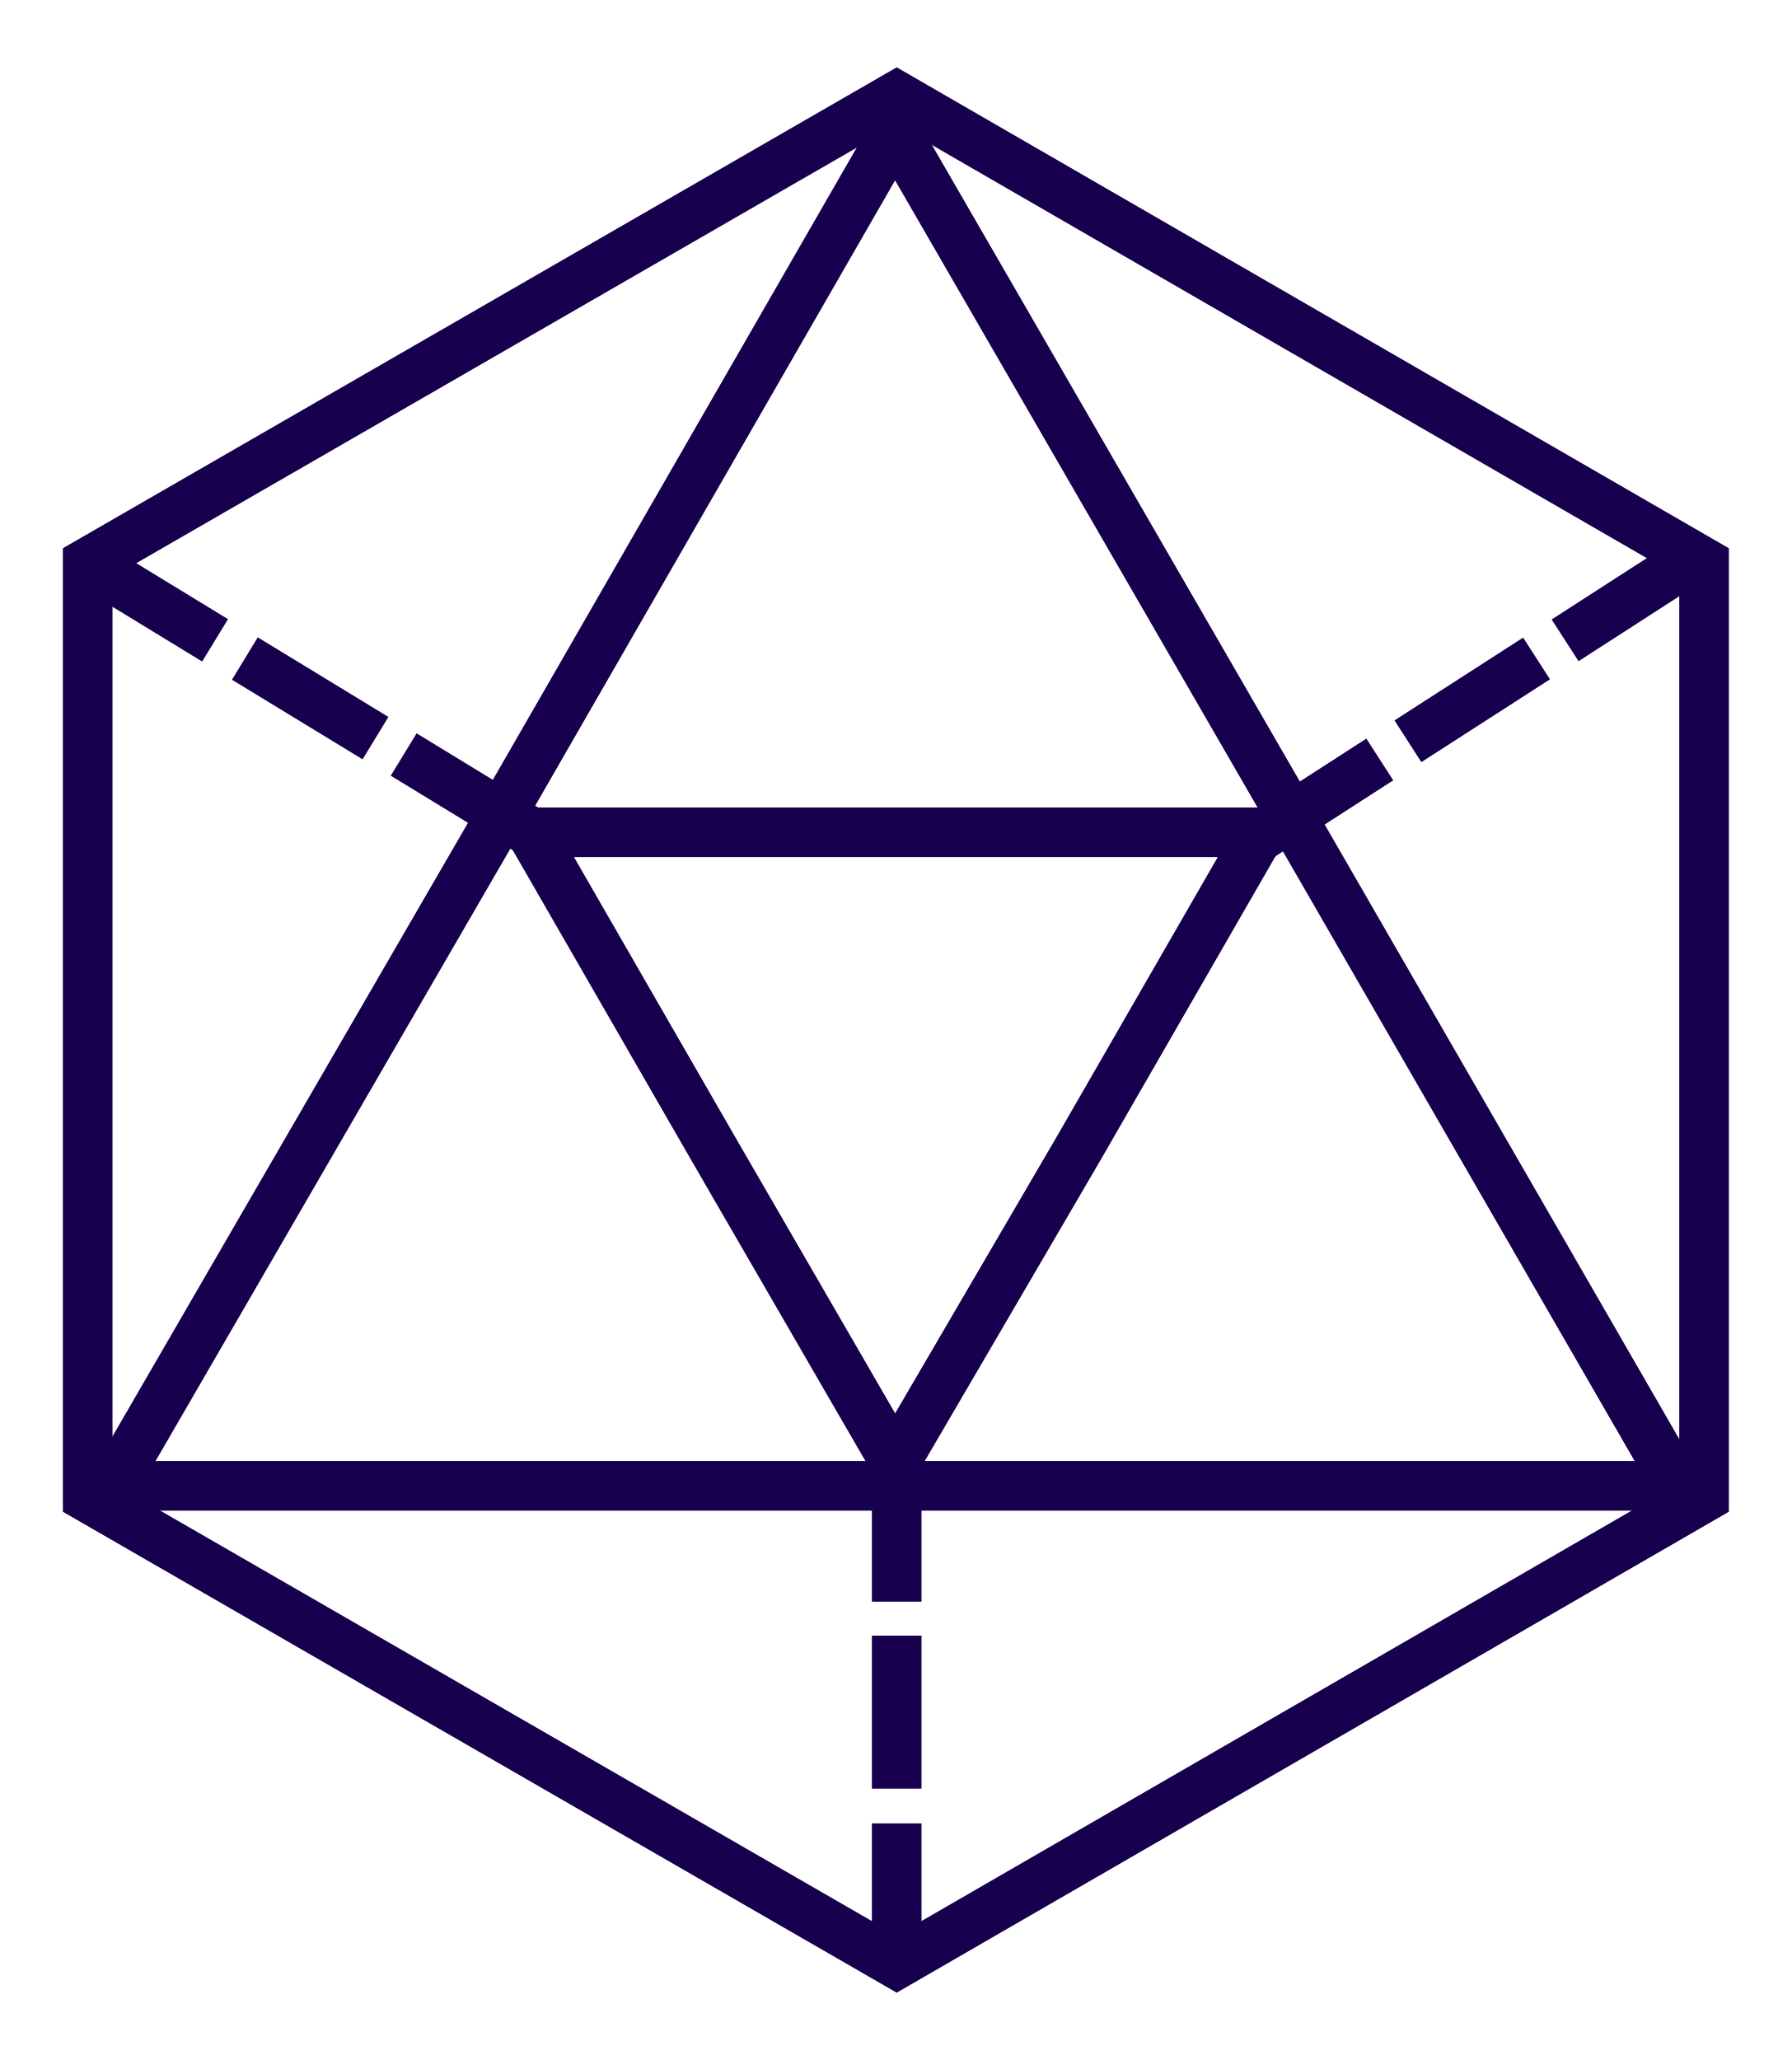
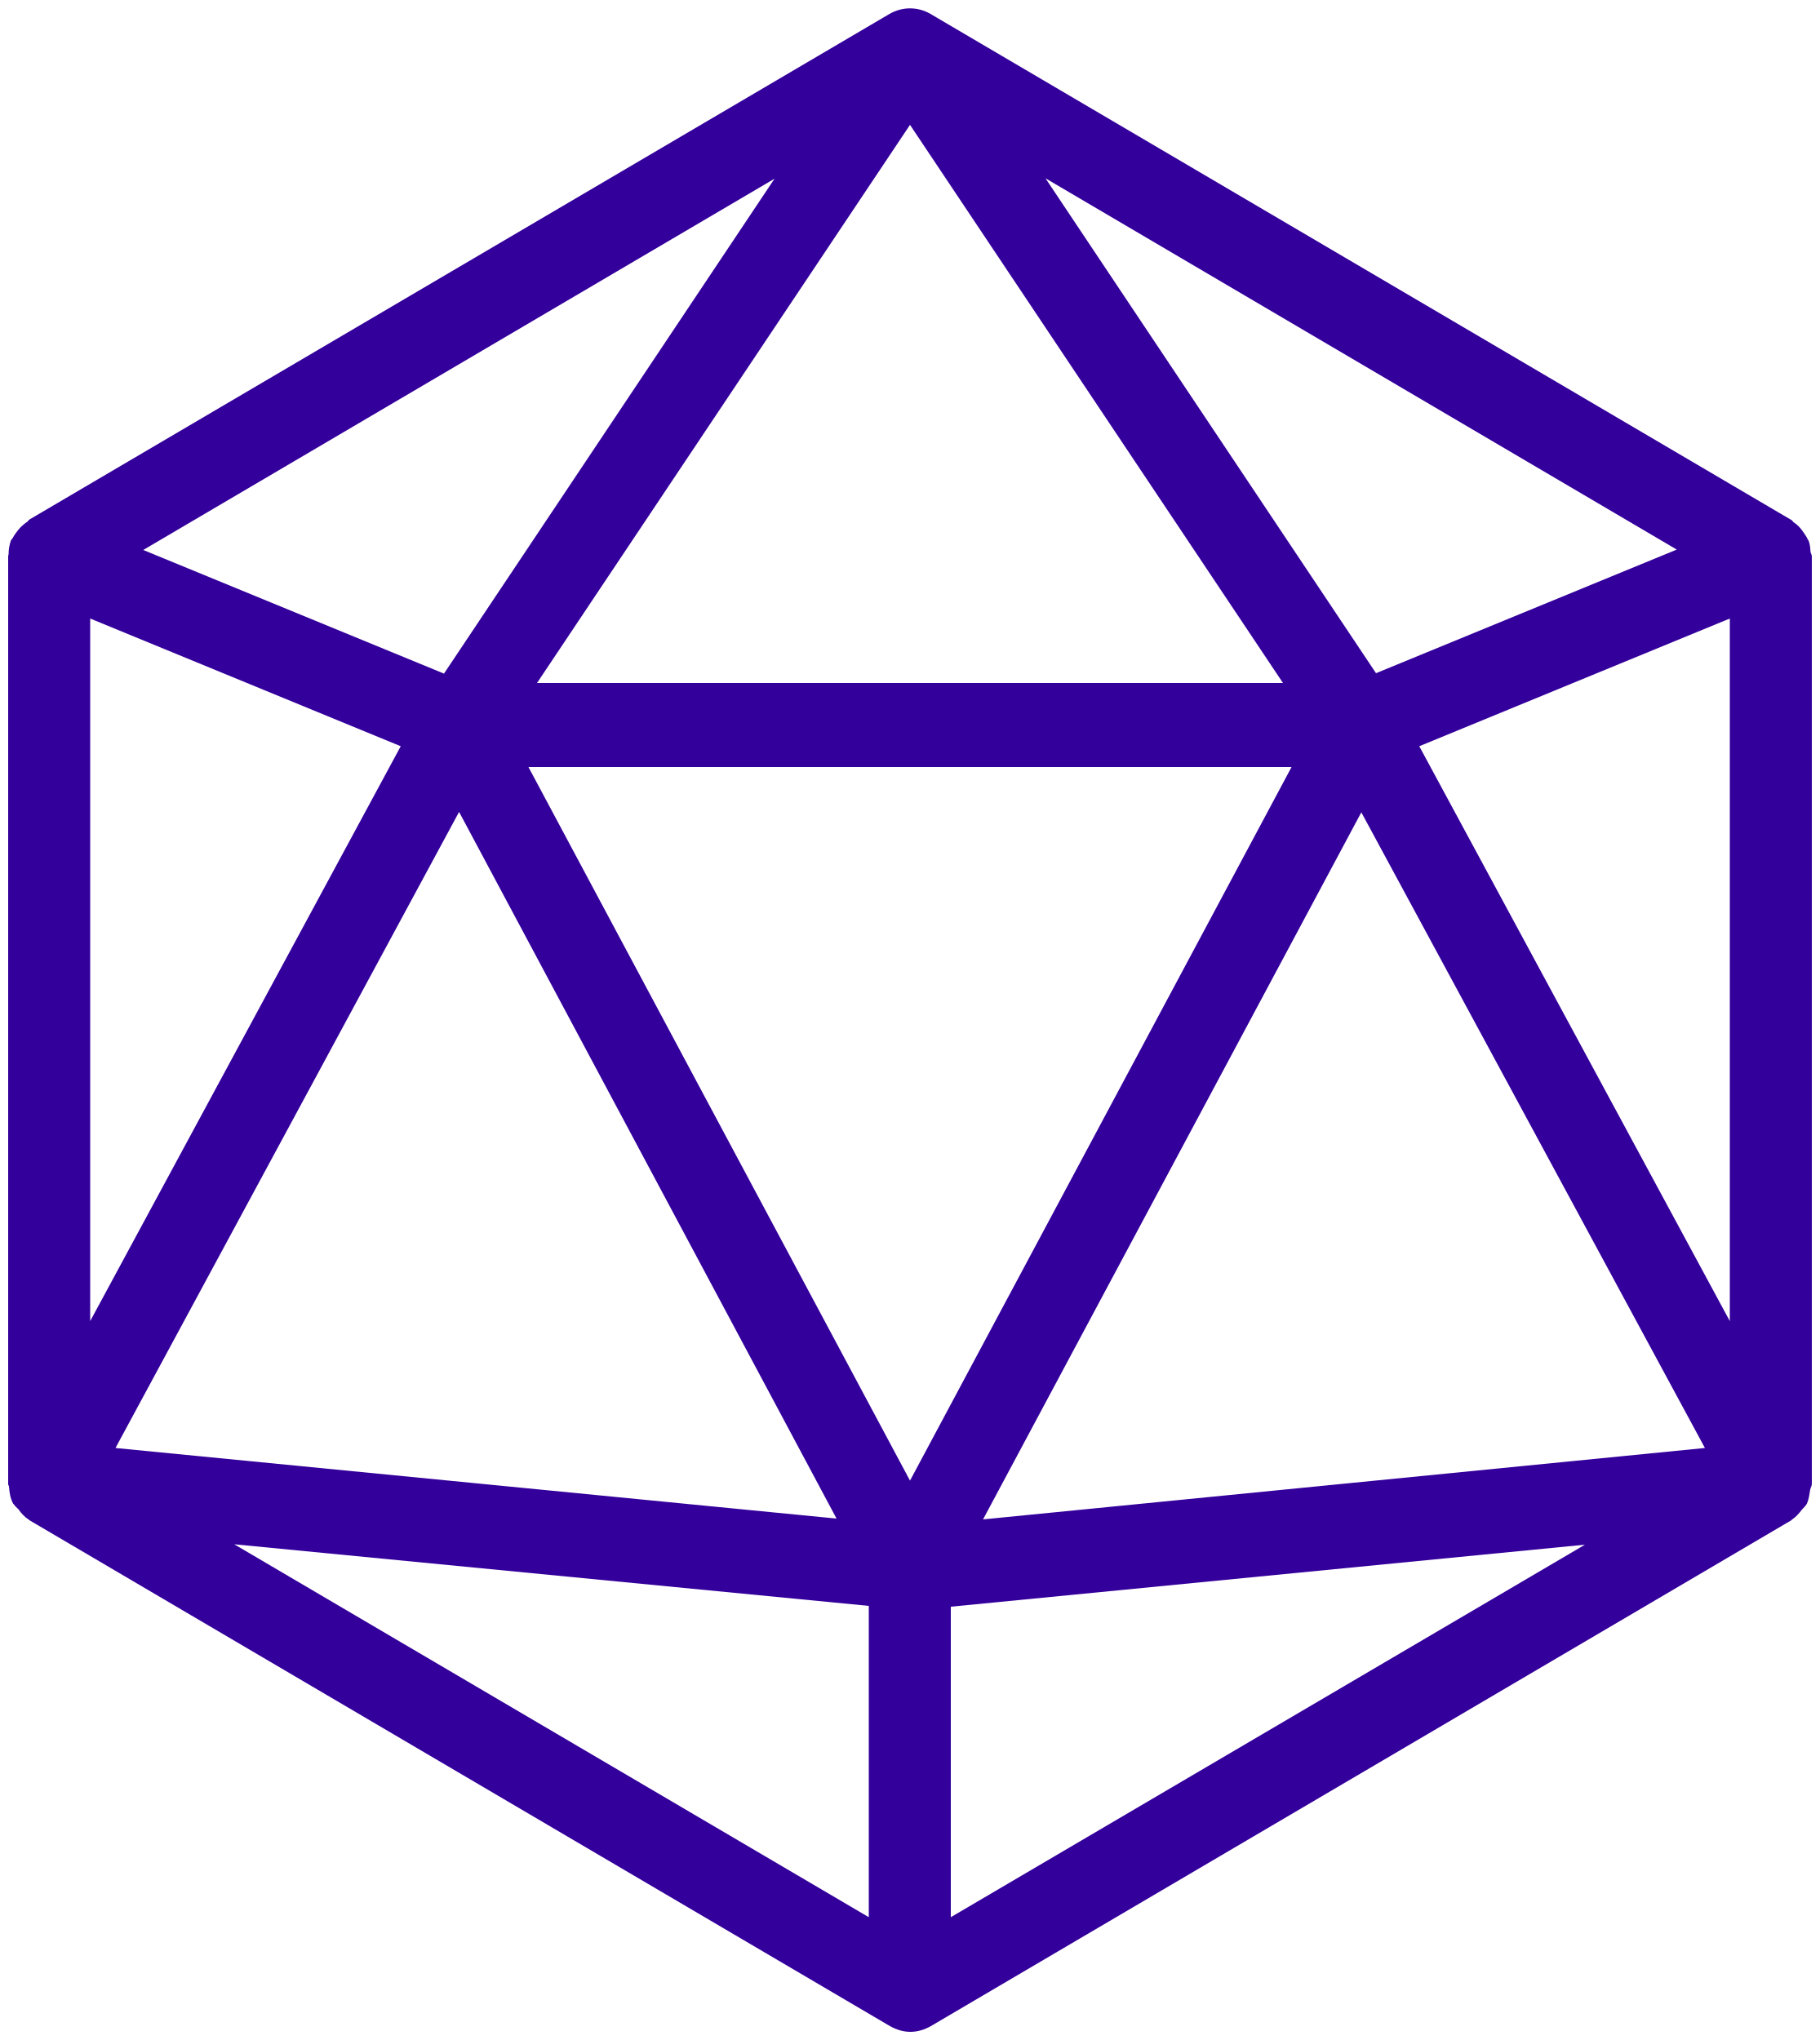
- <svg xmlns="http://www.w3.org/2000/svg" version="1.1" id="Layer_2" x="0px" y="0px" viewBox="0 0 108.3 124.5" style="enable-background:new 0 0 108.3 124.5;" xml:space="preserve">
+ <svg xmlns="http://www.w3.org/2000/svg" version="1.1" id="Layer_1" x="0px" y="0px" viewBox="0 0 446 500" style="enable-background:new 0 0 446 500;" xml:space="preserve">
  <style type="text/css">
- 	.st0{fill:none;stroke:#17004D;stroke-width:3;stroke-miterlimit:10;}
- 	.st1{fill:none;stroke:#17004D;stroke-width:3;stroke-miterlimit:10;stroke-dasharray:9.246,2.055;}
+ 	.st0{fill:url(#SVGID_1_);}
</style>
-   <polygon class="st0" points="54.1,89.8 6.8,89.8 30.5,48.9 54.1,7.9 77.8,48.9 101.4,89.8 " />
-   <polygon class="st0" points="54.1,50.3 76.2,50.3 65.2,69.4 54.1,88.4 43.1,69.4 32.1,50.3 " />
-   <polygon class="st0" points="103,90.5 103,34 54.2,5.8 5.3,34 5.3,90.5 54.2,118.7 " />
  <g>
    <g>
-       <line class="st0" x1="5.3" y1="34" x2="13" y2="38.7" />
-       <line class="st1" x1="14.8" y1="39.8" x2="23.5" y2="45.1" />
-       <line class="st0" x1="24.4" y1="45.6" x2="32.1" y2="50.3" />
-     </g>
-   </g>
-   <g>
-     <g>
-       <line class="st0" x1="75.8" y1="50.8" x2="83.4" y2="45.9" />
-       <line class="st1" x1="85.1" y1="44.8" x2="93.8" y2="39.2" />
-       <line class="st0" x1="94.6" y1="38.7" x2="102.2" y2="33.8" />
-     </g>
-   </g>
-   <g>
-     <g>
-       <line class="st0" x1="54.2" y1="119.2" x2="54.2" y2="110.2" />
-       <line class="st1" x1="54.2" y1="108.1" x2="54.2" y2="97.8" />
-       <line class="st0" x1="54.2" y1="96.8" x2="54.2" y2="87.8" />
+       <linearGradient id="SVGID_1_" gradientUnits="userSpaceOnUse" x1="2" y1="250.012" x2="443.977" y2="250.012">
+         <stop offset="0" style="stop-color:#34009C" />
+         <stop offset="1" style="stop-color:#34009C" />
+       </linearGradient>
+       <path class="st0" d="M443.7,135.4c-0.1-1-0.1-1.9-0.5-2.9c-0.1-0.2-0.3-0.4-0.4-0.7c-0.3-0.5-0.6-1-0.9-1.4    c-0.7-1-1.4-1.8-2.4-2.4c-0.2-0.2-0.3-0.5-0.6-0.6L228,3.4c-3.1-1.8-6.9-1.8-10,0L7.1,127.4c-0.2,0.2-0.3,0.5-0.6,0.6    c-1,0.7-1.8,1.5-2.5,2.5c-0.3,0.4-0.6,0.8-0.8,1.2c-0.1,0.3-0.4,0.5-0.5,0.7c-0.4,1.1-0.6,2.3-0.6,3.5c0,0.1-0.1,0.2-0.1,0.4v0.2    c0,0,0,0,0,0v227c0,0,0,0.1,0,0.1v0.1c0,0.2,0.1,0.4,0.2,0.6c0.1,1.4,0.3,2.9,1,4.2c0,0.1,0.1,0.1,0.2,0.2    c0.3,0.5,0.7,0.8,1.1,1.2c0.7,1,1.5,1.9,2.5,2.5c0.1,0.1,0.1,0.2,0.2,0.2l210.9,124c1.6,0.9,3.3,1.4,5,1.4s3.4-0.5,5-1.4    l210.9-124c0.1-0.1,0.1-0.2,0.2-0.2c0.9-0.6,1.6-1.4,2.3-2.3c0.4-0.5,0.9-0.9,1.2-1.4c0-0.1,0.1-0.1,0.1-0.2    c0.5-1.1,0.6-2.3,0.8-3.4c0.1-0.5,0.4-0.9,0.4-1.4V136.4C444,136,443.8,135.7,443.7,135.4z M410.9,134.7L337.2,165l-81-121.3    L410.9,134.7z M223,30.6l91.4,136.8H131.6L223,30.6z M189.8,43.8l-81,121.3l-73.7-30.3L189.8,43.8z M22.1,151.6l76.1,31.3    L22.1,323.8V151.6z M112.5,199L205,372.2L28.3,354.9L112.5,199z M212.9,469.9L57.4,378.5l155.5,15.1V469.9z M223,362.9L129.5,188    h187L223,362.9z M233,469.9v-76.1l155.4-15.2L233,469.9z M240.9,372.4l92.7-173.3l84.2,155.8L240.9,372.4z M423.9,323.8    l-76.1-140.9l76.1-31.3V323.8z" />
    </g>
  </g>
</svg>
